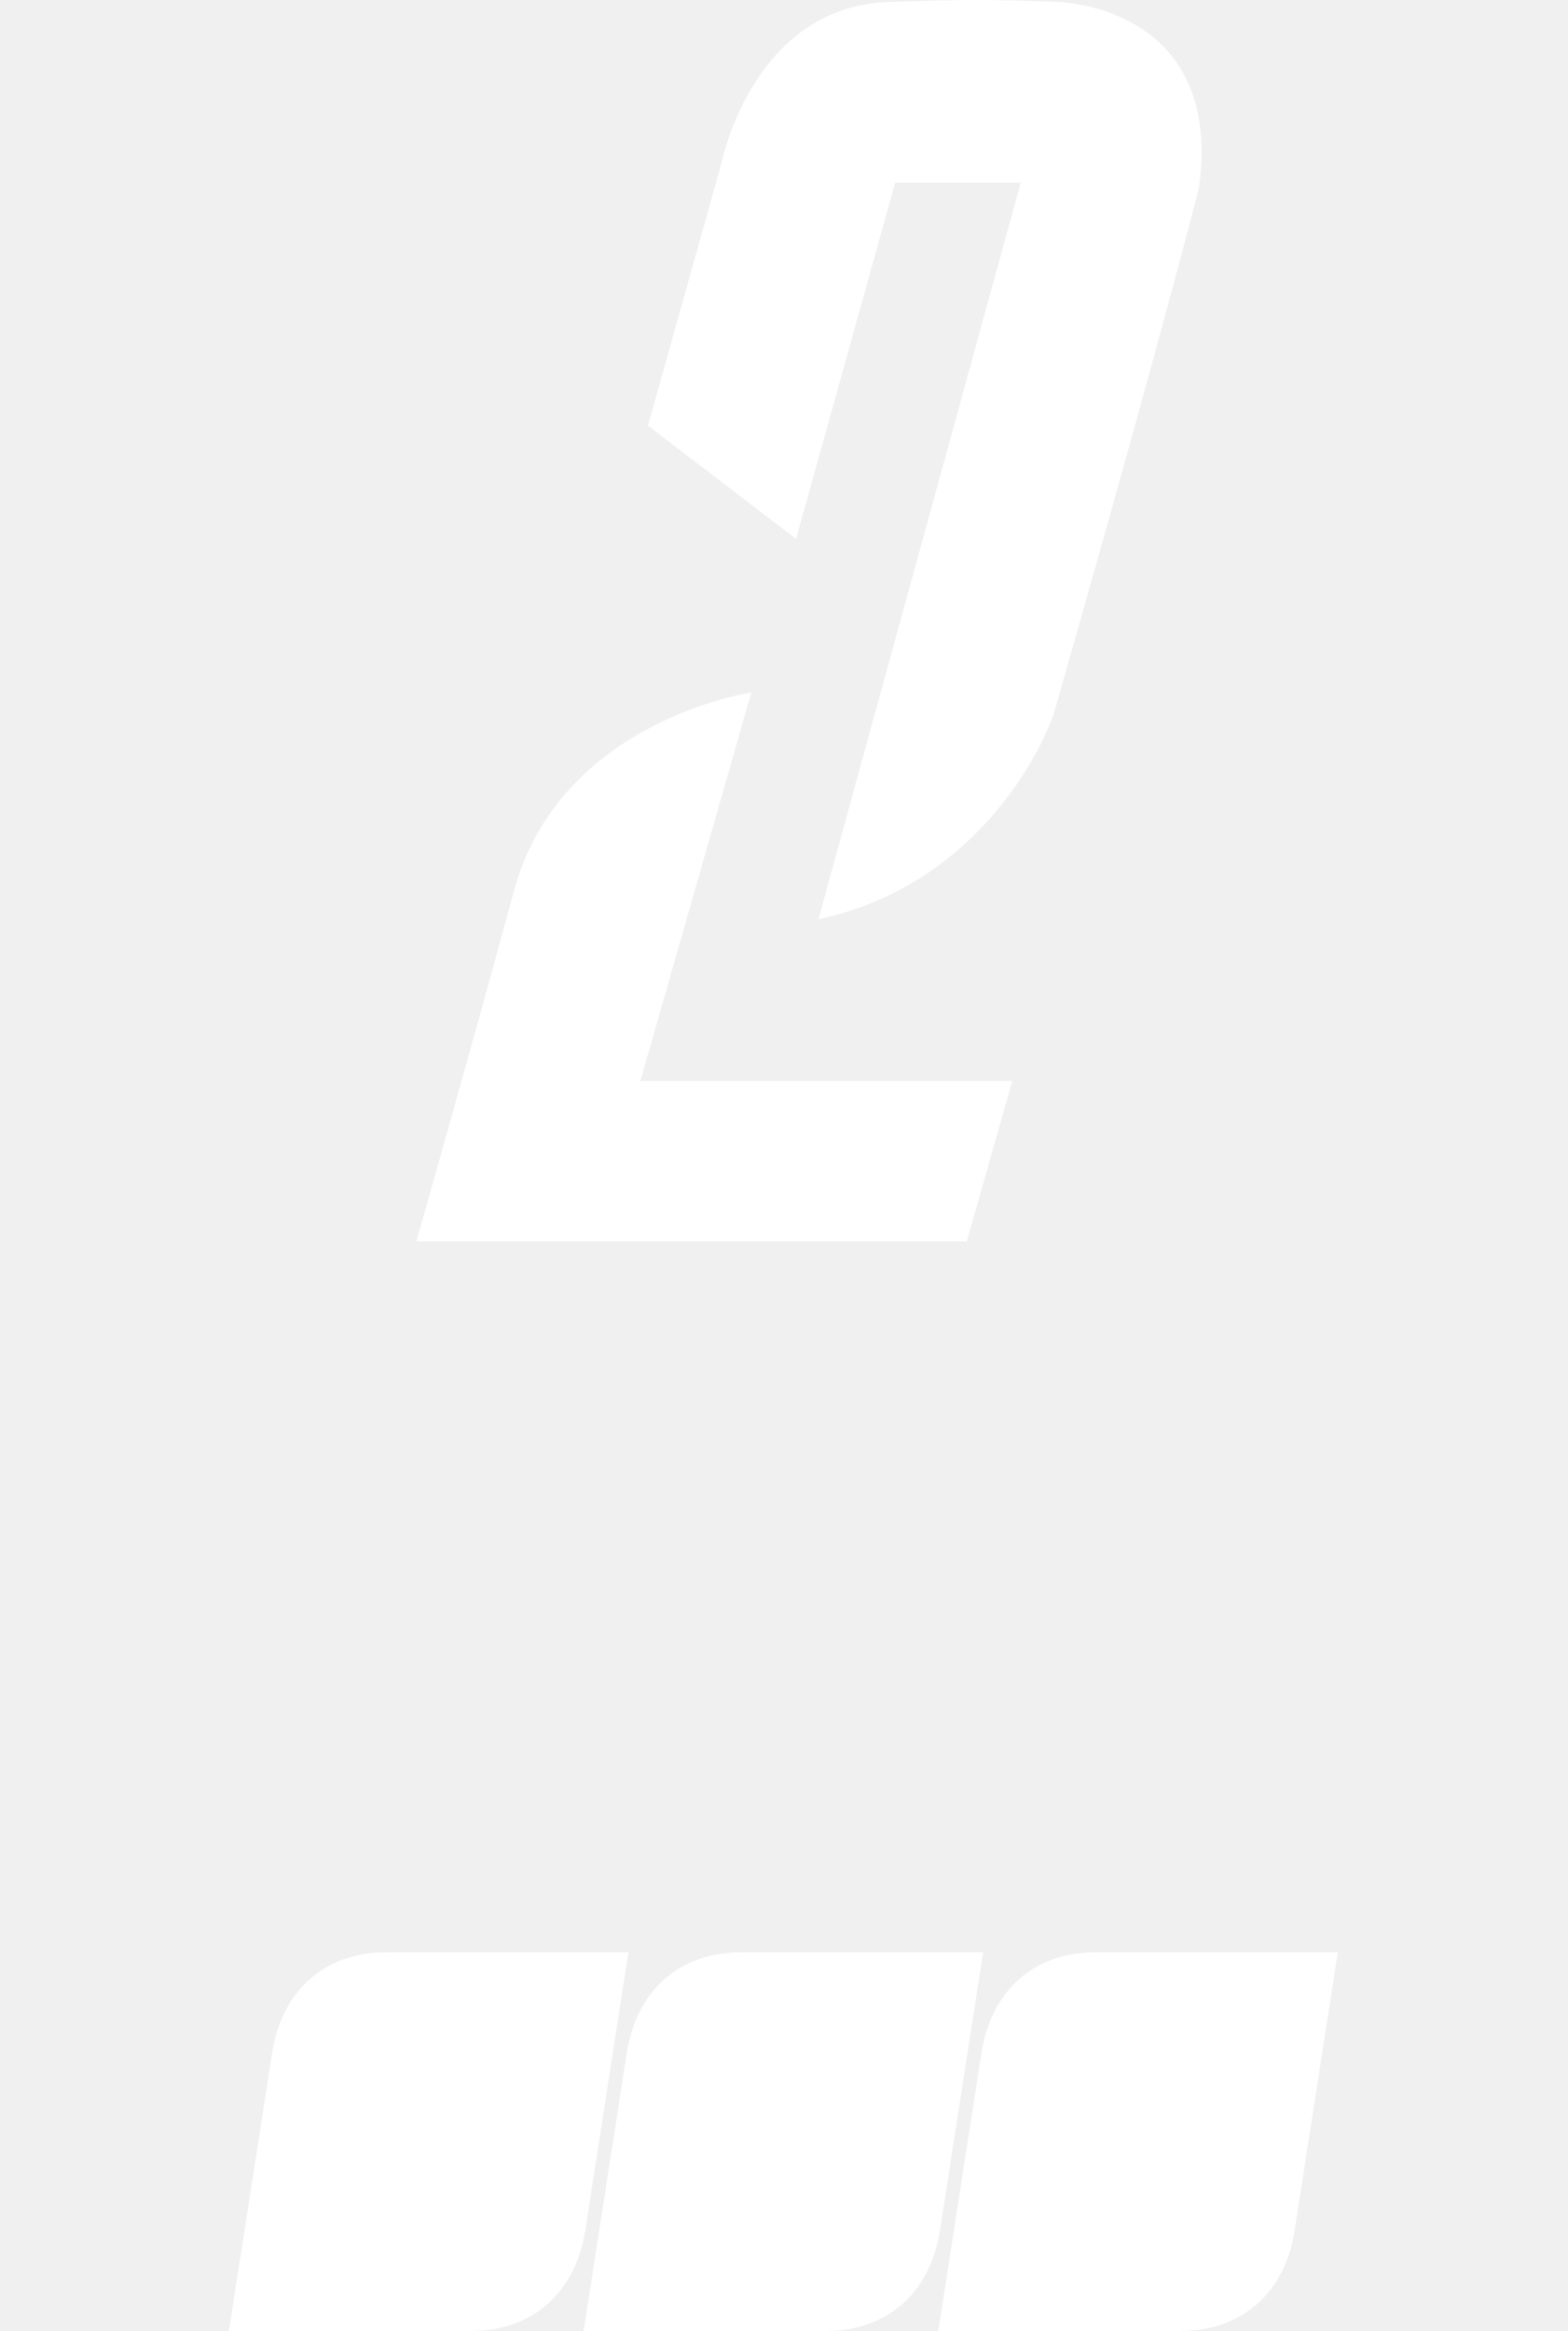
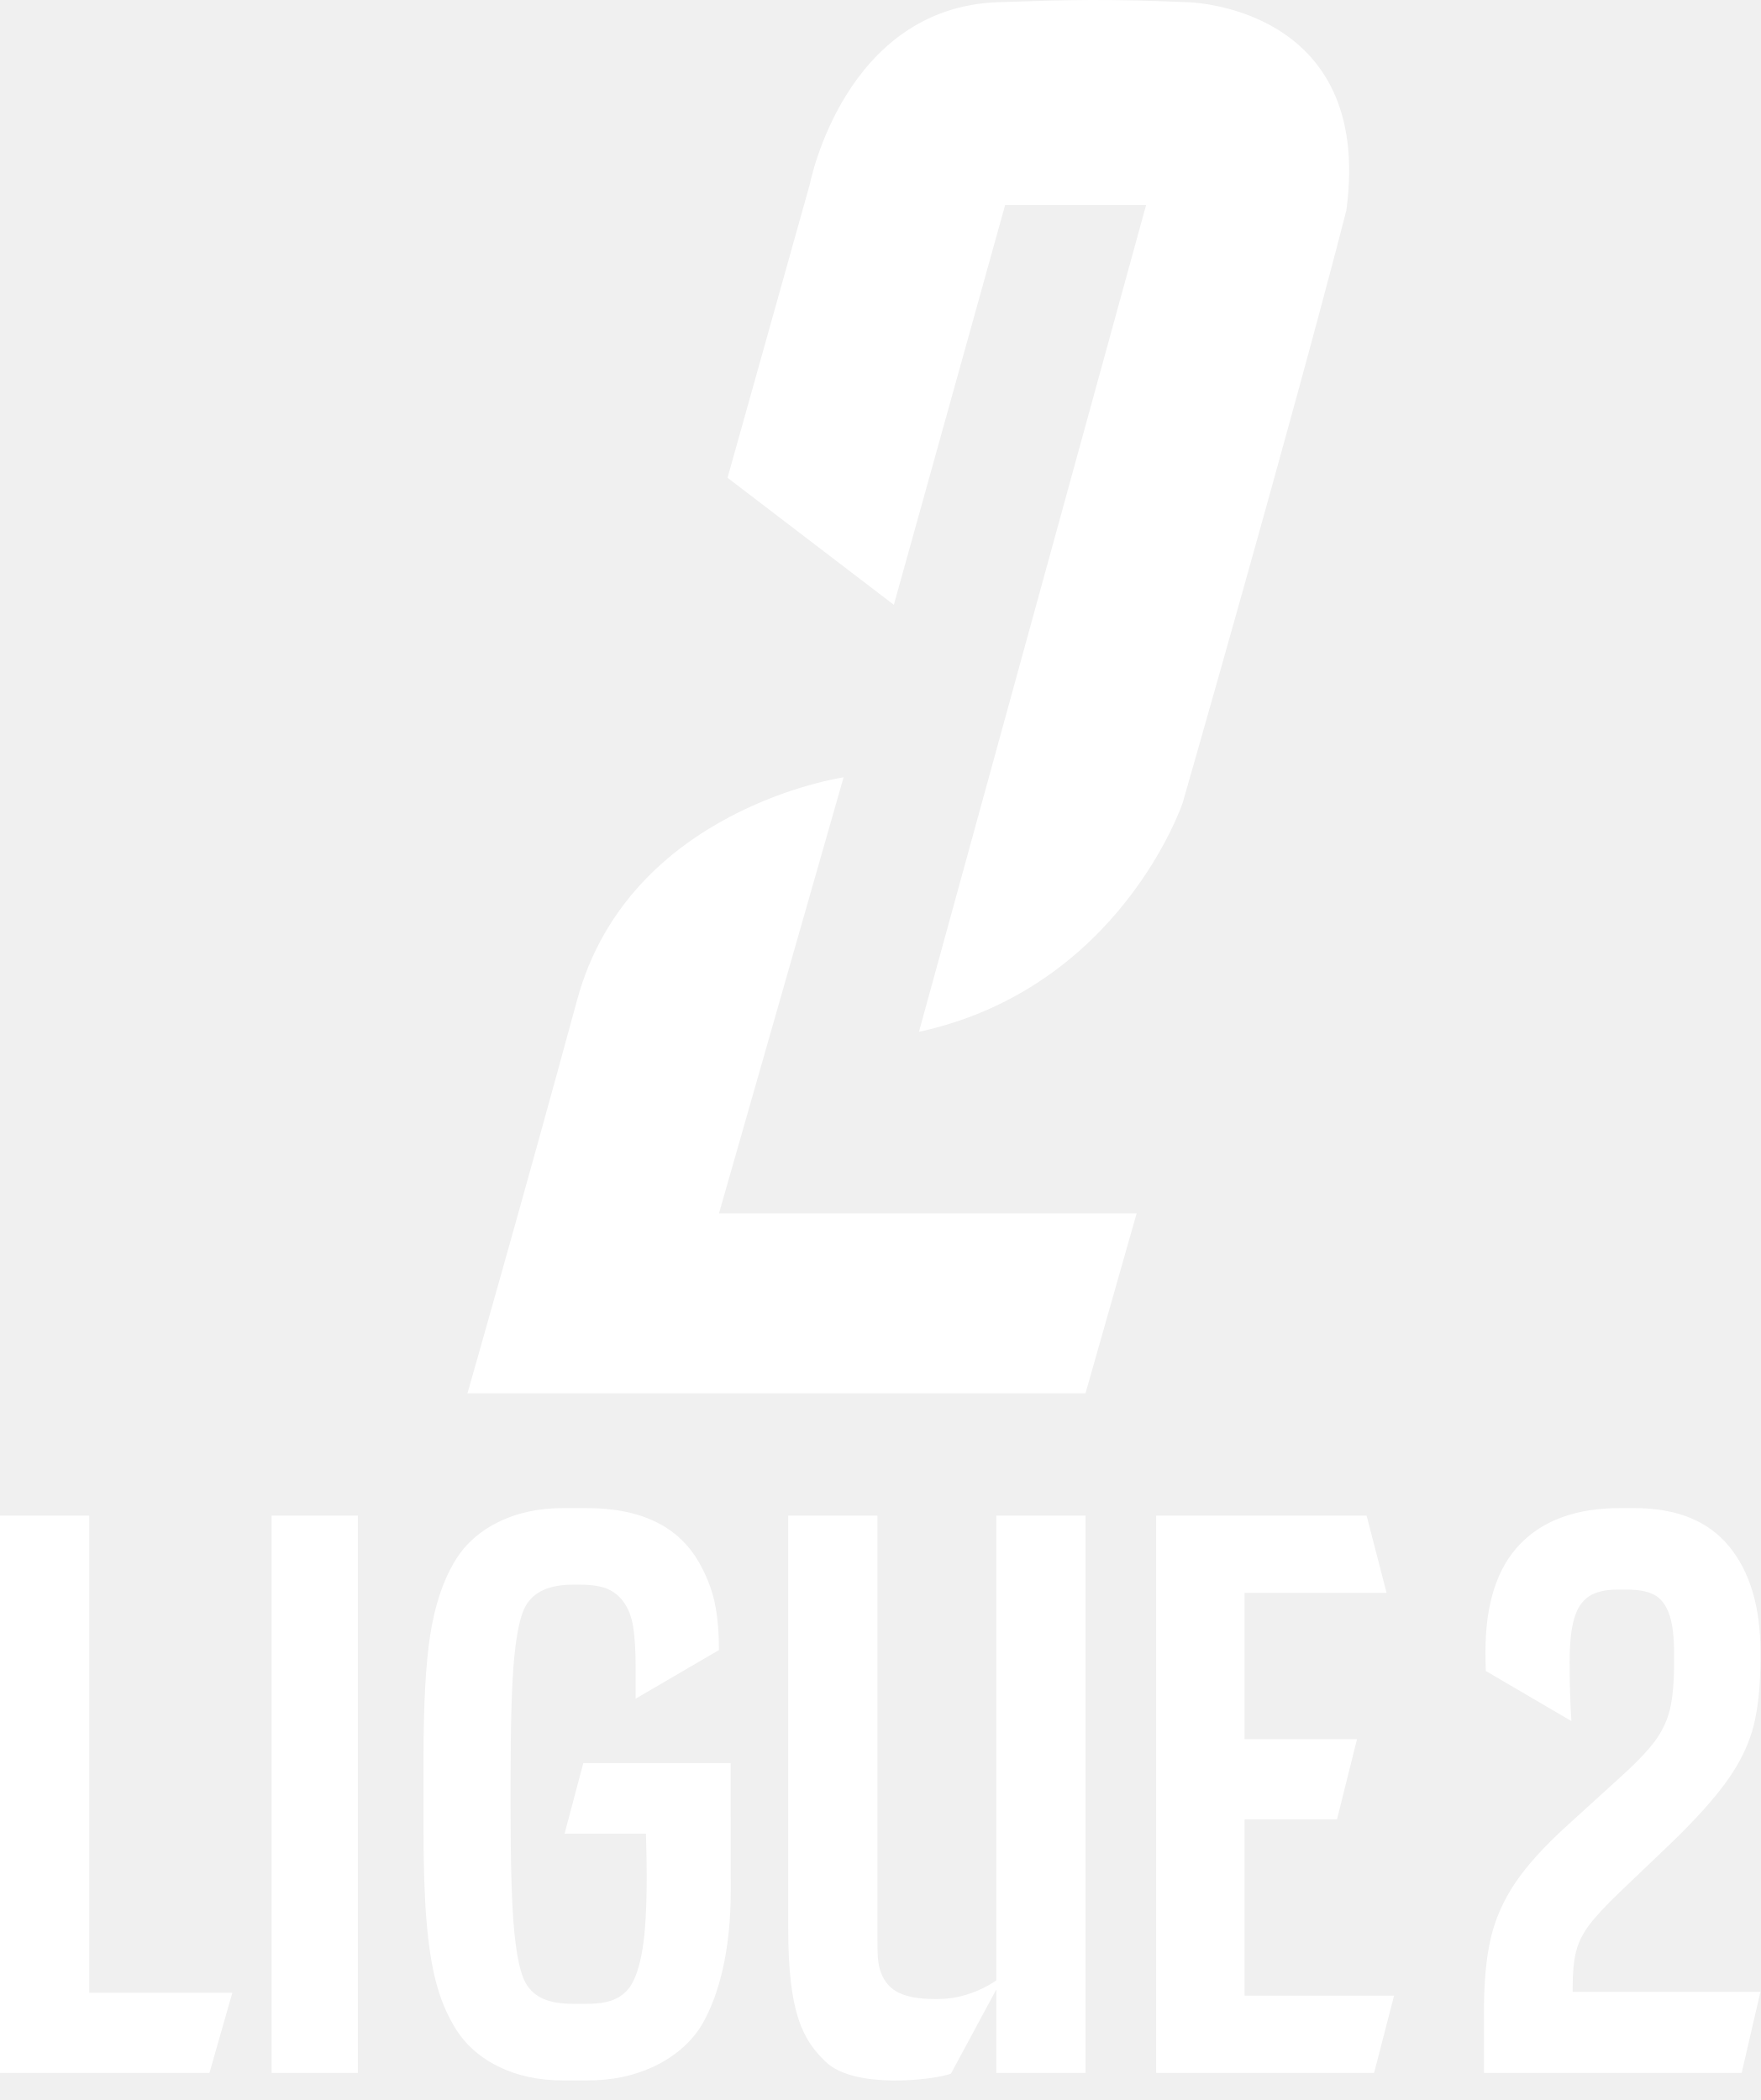
- <svg xmlns="http://www.w3.org/2000/svg" id="Calque_2" viewBox="0 0 2472.48 3675.29">
+ <svg xmlns="http://www.w3.org/2000/svg" viewBox="0 0 2472.48 2950">
  <g fill="#fff">
-     <path d="m742.32,3675.29c99.4,0,165.45-62.17,180.7-158.96l68.02-438.17h-381.3c-99.7,0-165.7,62.17-180.65,158.96l-68.08,438.17h381.31Z" />
-     <path d="m1301.67,3675.29c99.7,0,165.7-62.17,180.7-158.96l68.02-438.17h-381.3c-99.7,0-165.7,62.17-180.7,158.96l-68.02,438.17h381.3Z" />
-     <path d="m1860.99,3675.29c99.7,0,165.7-62.17,180.7-158.96l68.02-438.17h-381.3c-99.7,0-165.7,62.17-180.65,158.96l-68.08,438.17h381.31Z" />
-     <path d="m818.56,3362.63v-.84h.6c57.77-11.5,85.35-40.5,79.81-85.11-6.2-50.75-49.55-77.43-156.35-77.43h-253.12l-58.96,352.53h282.73c107.69,0,198.57-33.41,188.32-118.46-3.82-32.58-36.7-63.66-83.03-70.69m-128.47,105.6h-97.38l11.73-65.7h83.32c31.68,0,58.96,4.11,62.18,30.2,3.51,28.47-32.87,35.5-59.85,35.5m9.7-131.39h-85.35l8.52-53.37h77.97c26.74,0,47.23,4.05,49.91,25.19,2.62,21.69-26.97,28.18-51.04,28.18m610.07-137.59l-150.44,117.34-1.49-1.2,19.36-116.14h-148.43l-57.47,352.83h148.12l16.67-103.22,46.7-33.48,104.4,136.69h166.59l-163.67-207.33,212.69-145.51h-193.02v.02Zm295.35,0l-14.95,90.65h136.39l-43.72,262.18h151.64l43.72-262.18h136.69l15.24-90.65h-425.01Z" />
    <path d="m1184.79,1091.96s-301.17,43.63-374.2,312.62c-73.03,268.99-154.05,552.69-154.05,552.69h868.02l71.82-252.78h-586.59l175-612.52Z" />
    <path d="m1021.8,671.16l115.48-412.04S1185.26,10.33,1402.35,3.05c103.6-3.47,151.75-4.63,265.07,0,0,0,262.8,4.11,223.43,292.81-76.11,296.57-229.82,831.96-229.82,831.96,0,0-87.28,260.01-370.4,321.67l319.05-1161.51h-197.97l-156.33,561.64-233.58-178.46Z" />
+     <path d="m2208.73,2791.67v6.33h263.75l-26.35,113.95h-361.92v-87.56c0-40.45,3.17-74.28,9.5-101.58,6.33-27.21,17.84-53.28,34.57-78.07,16.69-24.79,41.4-51.96,74.12-81.52l69.64-63.31c23.56-21.09,40.7-38.76,51.43-52.99,10.73-14.26,18.01-29.47,21.91-45.67,3.86-16.15,5.8-37.99,5.8-65.4v-13.69c0-24.62-2.47-43.37-7.4-56.2-4.93-12.82-12.04-21.54-21.38-26.14-9.33-4.56-21.87-6.82-37.7-6.82h-12.66c-17.27,0-30.71,3.16-40.37,9.49-9.66,6.33-16.61,16.77-20.84,31.37-4.23,14.59-6.33,34.9-6.33,60.96,0,20.72.33,39.55,1.07,56.44.29,7.73.82,16.52,1.48,26.47l-120.28-70.42c-.29-9.13-.45-18.21-.45-27.29,0-67.17,16.28-117.57,48.8-151.16,32.56-33.59,79.26-50.36,140.1-50.36h20.02c59.44,0,103.84,17.92,133.23,53.81,29.35,35.85,44.03,85.09,44.03,147.7v9.49c0,37.66-3.17,69.1-9.5,94.43-6.33,25.32-18.46,50.77-36.38,76.26-17.96,25.49-45.22,55.82-81.77,91.01l-71.78,68.57c-18.62,17.92-32.43,32.89-41.4,44.85-8.96,11.96-15.05,24.34-18.21,37.16-3.17,12.87-4.73,29.47-4.73,49.86Z" />
+     <path d="m125.31,2799.33v-670.25H0v782.87h294.16l32.15-112.62H125.31Z" />
+     <path d="m381.44,2129.08v782.87h121.19v-782.87h-121.19Z" />
+     <path d="m1026.18,2476.73h-206.92l-26.36,99.15h114.33c.7,24.64,1.06,44.52,1.06,59.62,0,43.98-1.96,77.94-5.8,101.85-3.88,23.91-9.67,41.66-17.43,53.29-6,8.41-13.71,14.57-23.22,18.45-9.5,3.88-21.79,5.8-36.93,5.8h-20.81c-16.2,0-29.74-2.29-40.64-6.85-10.9-4.57-19.34-12.12-25.3-22.69-7.06-12.28-12.33-36.11-15.83-71.49-3.51-35.34-5.26-94.14-5.26-176.44v-33.78c0-82.3,1.75-141.02,5.26-176.19,3.51-35.18,8.77-58.92,15.83-71.25,11.22-20.04,33.21-30.07,65.94-30.07h11.59c15.46,0,27.87,1.96,37.22,5.83,9.3,3.88,16.93,10,22.93,18.45,6.69,9.18,11.18,20.85,13.47,35.09,2.29,14.24,3.43,33.5,3.43,57.78v42.96l116.98-68.31c0-26.73-2.13-49.49-6.32-68.3-4.24-18.81-11.63-37.38-22.15-55.66-29.22-50.31-81.61-75.45-157.22-75.45h-33.5c-34.48,0-65.17,6.78-92.06,20.32-26.89,13.55-47.42,32.6-61.45,57.24-15.51,26.73-26.4,60.1-32.73,100.22-6.32,40.11-9.5,98.3-9.5,174.64v99.16c0,51.7,1.43,94.54,4.24,128.45,2.81,33.95,7.18,62.35,13.18,85.2,5.96,22.89,14.24,43.3,24.8,61.21,14.04,24.64,34.56,43.7,61.45,57.24,26.89,13.55,57.58,20.32,92.06,20.32h34.56c34.11,0,64.79-6.32,92.06-19.02,27.25-12.65,53.05-32.69,69.21-60.14,23.95-41.82,39.99-104.46,39.99-187.78,0-73.16-.16-132.05-.16-178.84h-.02Z" />
+     <path d="m1524.56,2129.08v782.87h-120.82c-.12.04-4.33.09-4.45.12v-117.36l-63.74,118.33c-26.97,9.47-135.79,21.54-175.62-16.44-32.15-30.69-52.92-67.74-52.92-188.27v-579.25h125.31v591.49c0,23.22,0,37.7,5.1,50.92,5.1,13.18,13.63,22.56,25.59,28.2,11.95,5.63,28.48,8.45,49.62,8.45h5.39c46.17,0,81.28-26.16,81.28-26.16v-652.9h125.27Z" />
+     <path d="m1747.97,2803.41v-247.68h129.84l28.07-112.62h-157.91v-205.49h199.45l-28.07-108.54h-295.59v782.87h306.11l28.07-108.54h-209.98Z" />
  </g>
</svg>
